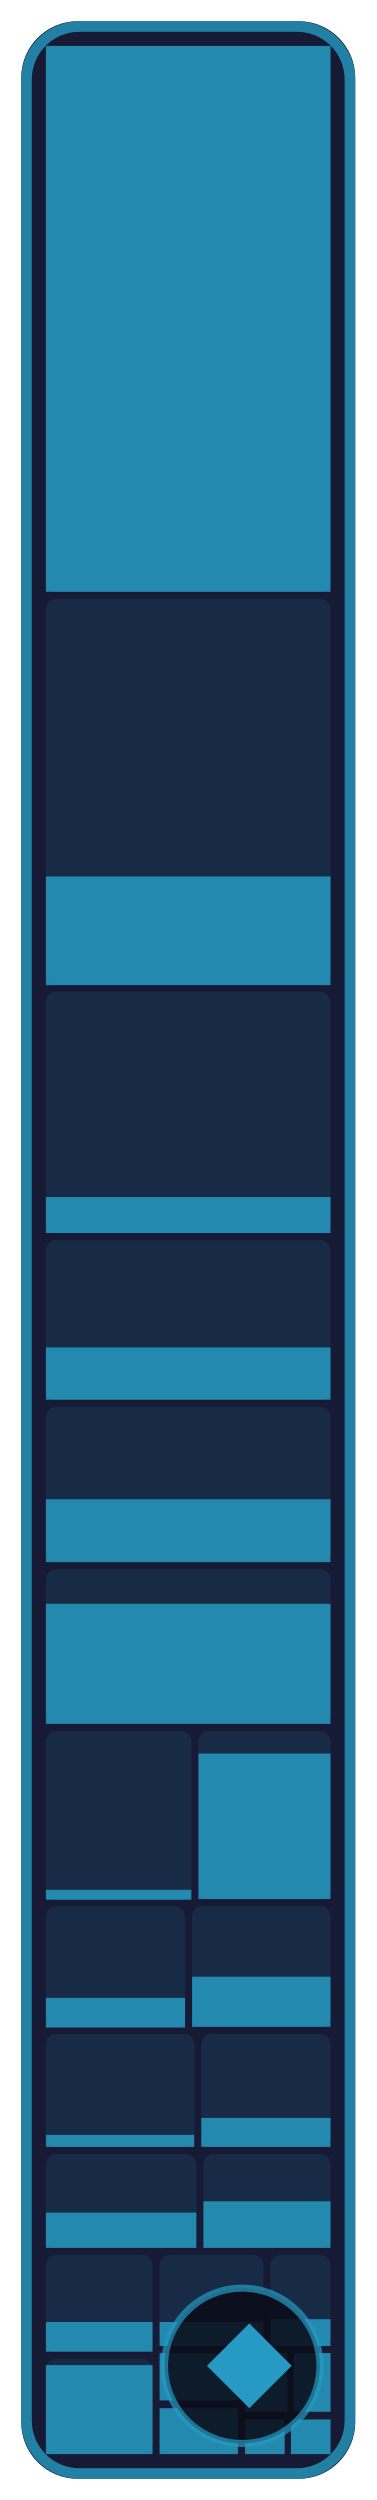
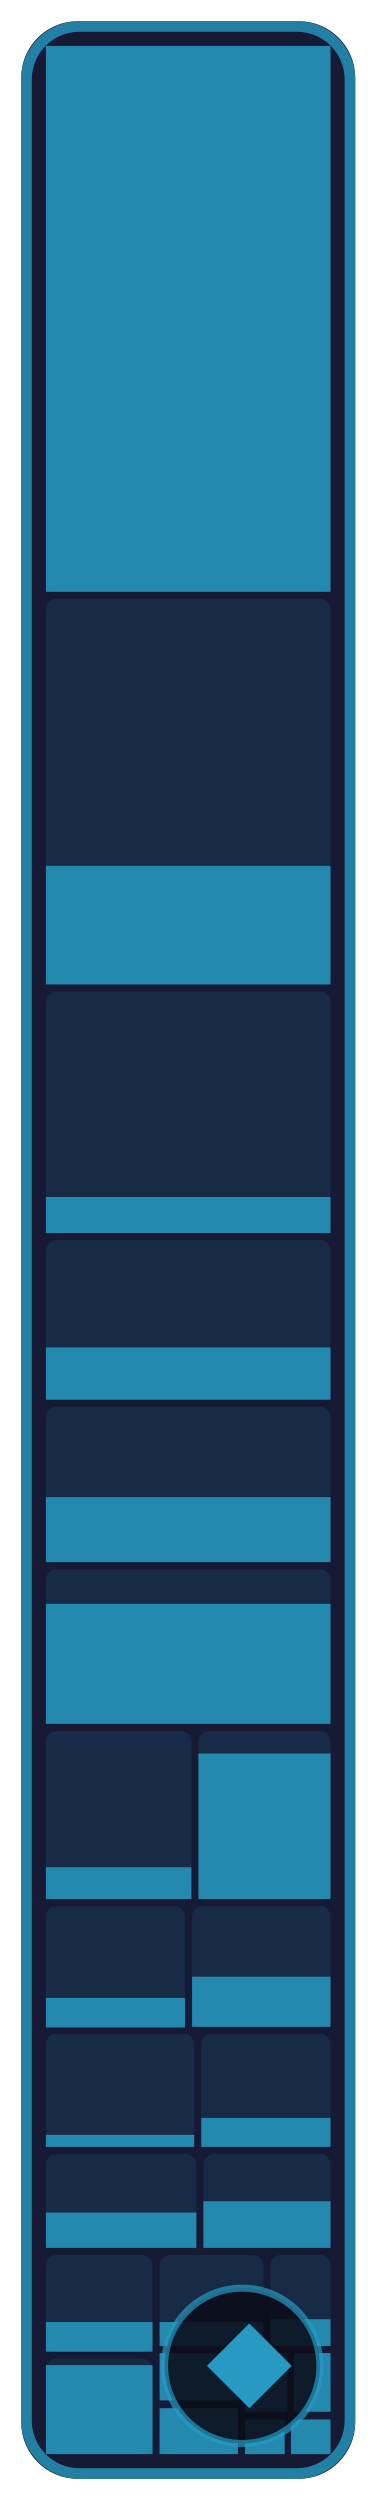
- <svg xmlns="http://www.w3.org/2000/svg" width="53.3" height="354" viewBox="0 0 53.3 354" role="img" aria-label="Game core: 52.3 % of 198,580 bytes of code matched, 634 of 773 functions">
+ <svg xmlns="http://www.w3.org/2000/svg" width="53.3" height="354" viewBox="0 0 53.3 354" role="img" aria-label="Game core: 53.3 % of 198,580 bytes of code matched, 640 of 773 functions">
  <style>text { font-family: -apple-system, BlinkMacSystemFont, 'Segoe UI', Helvetica, Arial, sans-serif; } .mono { font-family: ui-monospace, SFMono-Regular, 'SF Mono', Menlo, Consolas, monospace; } text { paint-order: stroke; stroke: #161a34; stroke-opacity: 0.55; stroke-width: 2.5px; stroke-linejoin: round; } .rise { transform-box: fill-box; transform-origin: 50% 100%; animation: rise 1.6s cubic-bezier(.2,.8,.2,1) .2s both; } @keyframes rise { from { transform: scaleY(0); } } @media (prefers-reduced-motion: reduce) { * { animation: none !important; } }</style>
  <rect x="3" y="3" width="47.3" height="348" rx="8" fill="#161a34" />
  <rect x="6.5" y="6.5" width="40.3" height="77.3" rx="1.5" fill="#269ac2" fill-opacity="0.13" />
  <rect class="rise" x="6.5" y="6.5" width="40.3" height="77.3" fill="#269ac2" fill-opacity="0.85" />
  <rect x="6.5" y="84.8" width="40.3" height="54.6" rx="1.5" fill="#269ac2" fill-opacity="0.13" />
-   <rect class="rise" x="6.5" y="124.1" width="40.3" height="15.4" fill="#269ac2" fill-opacity="0.85" />
+   <rect class="rise" x="6.5" y="122.6" width="40.3" height="16.8" fill="#269ac2" fill-opacity="0.85" />
  <rect x="6.5" y="140.4" width="40.3" height="34.2" rx="1.5" fill="#269ac2" fill-opacity="0.13" />
  <rect class="rise" x="6.5" y="169.5" width="40.3" height="5.1" fill="#269ac2" fill-opacity="0.85" />
  <rect x="6.5" y="175.6" width="40.3" height="22.6" rx="1.5" fill="#269ac2" fill-opacity="0.13" />
  <rect class="rise" x="6.5" y="190.8" width="40.3" height="7.4" fill="#269ac2" fill-opacity="0.85" />
  <rect x="6.5" y="199.2" width="40.3" height="22.0" rx="1.5" fill="#269ac2" fill-opacity="0.13" />
-   <rect class="rise" x="6.5" y="212.3" width="40.3" height="8.9" fill="#269ac2" fill-opacity="0.85" />
+   <rect class="rise" x="6.5" y="212.0" width="40.3" height="9.2" fill="#269ac2" fill-opacity="0.85" />
  <rect x="6.5" y="222.2" width="40.3" height="21.9" rx="1.5" fill="#269ac2" fill-opacity="0.13" />
  <rect class="rise" x="6.5" y="227.1" width="40.3" height="17.0" fill="#269ac2" fill-opacity="0.85" />
  <rect x="6.5" y="245.1" width="20.6" height="23.9" rx="1.5" fill="#269ac2" fill-opacity="0.13" />
-   <rect class="rise" x="6.5" y="267.6" width="20.6" height="1.4" fill="#269ac2" fill-opacity="0.85" />
+   <rect class="rise" x="6.5" y="264.4" width="20.6" height="4.5" fill="#269ac2" fill-opacity="0.85" />
  <rect x="28.1" y="245.1" width="18.7" height="23.9" rx="1.5" fill="#269ac2" fill-opacity="0.13" />
  <rect class="rise" x="28.1" y="248.3" width="18.7" height="20.6" fill="#269ac2" fill-opacity="0.85" />
  <rect x="6.5" y="269.9" width="19.7" height="17.1" rx="1.5" fill="#269ac2" fill-opacity="0.13" />
  <rect class="rise" x="6.5" y="282.9" width="19.7" height="4.2" fill="#269ac2" fill-opacity="0.85" />
  <rect x="27.2" y="269.9" width="19.6" height="17.1" rx="1.5" fill="#269ac2" fill-opacity="0.13" />
  <rect class="rise" x="27.2" y="279.9" width="19.6" height="7.1" fill="#269ac2" fill-opacity="0.85" />
  <rect x="6.5" y="288.0" width="21.0" height="16.0" rx="1.5" fill="#269ac2" fill-opacity="0.13" />
  <rect class="rise" x="6.5" y="302.3" width="21.0" height="1.7" fill="#269ac2" fill-opacity="0.85" />
  <rect x="28.5" y="288.0" width="18.3" height="16.0" rx="1.5" fill="#269ac2" fill-opacity="0.13" />
  <rect class="rise" x="28.5" y="299.9" width="18.3" height="4.1" fill="#269ac2" fill-opacity="0.85" />
  <rect x="6.5" y="305.0" width="21.3" height="13.3" rx="1.5" fill="#269ac2" fill-opacity="0.13" />
  <rect class="rise" x="6.5" y="313.3" width="21.3" height="5.0" fill="#269ac2" fill-opacity="0.85" />
  <rect x="28.8" y="305.0" width="18.0" height="13.3" rx="1.5" fill="#269ac2" fill-opacity="0.13" />
  <rect class="rise" x="28.8" y="311.7" width="18.0" height="6.6" fill="#269ac2" fill-opacity="0.85" />
  <rect x="6.5" y="319.3" width="15.1" height="13.7" rx="1.5" fill="#269ac2" fill-opacity="0.13" />
  <rect class="rise" x="6.5" y="328.8" width="15.1" height="4.2" fill="#269ac2" fill-opacity="0.85" />
  <rect x="6.5" y="334.0" width="15.1" height="13.5" rx="1.5" fill="#269ac2" fill-opacity="0.13" />
  <rect class="rise" x="6.5" y="334.9" width="15.1" height="12.6" fill="#269ac2" fill-opacity="0.85" />
  <rect x="22.6" y="319.3" width="14.7" height="12.9" rx="1.5" fill="#269ac2" fill-opacity="0.13" />
  <rect class="rise" x="22.6" y="328.8" width="14.7" height="3.4" fill="#269ac2" fill-opacity="0.85" />
  <rect x="38.3" y="319.3" width="8.5" height="12.9" rx="1.5" fill="#269ac2" fill-opacity="0.13" />
  <rect class="rise" x="38.3" y="328.4" width="8.5" height="3.8" fill="#269ac2" fill-opacity="0.85" />
  <rect x="22.6" y="333.2" width="11.1" height="6.7" rx="1.5" fill="#269ac2" fill-opacity="0.13" />
  <rect class="rise" x="22.6" y="333.2" width="11.1" height="6.7" fill="#269ac2" fill-opacity="0.85" />
  <rect x="22.6" y="341.0" width="11.1" height="6.5" rx="1.5" fill="#269ac2" fill-opacity="0.13" />
  <rect class="rise" x="22.6" y="341.0" width="11.1" height="6.5" fill="#269ac2" fill-opacity="0.85" />
  <rect x="34.7" y="333.2" width="6.0" height="8.3" rx="0" fill="#269ac2" fill-opacity="0.13" />
  <rect class="rise" x="34.7" y="333.2" width="6.0" height="8.3" fill="#269ac2" fill-opacity="0.85" />
  <rect x="41.6" y="333.2" width="5.2" height="8.3" rx="0" fill="#269ac2" fill-opacity="0.13" />
  <rect class="rise" x="41.6" y="333.2" width="5.2" height="8.3" fill="#269ac2" fill-opacity="0.85" />
  <rect x="34.7" y="342.6" width="5.6" height="4.9" rx="0" fill="#269ac2" fill-opacity="0.13" />
  <rect class="rise" x="34.7" y="342.6" width="5.6" height="4.9" fill="#269ac2" fill-opacity="0.85" />
  <rect x="41.2" y="342.6" width="5.6" height="4.9" rx="0" fill="#269ac2" fill-opacity="0.13" />
  <rect class="rise" x="41.2" y="342.6" width="5.6" height="4.9" fill="#269ac2" fill-opacity="0.85" />
  <rect x="3.75" y="3.75" width="45.8" height="346.5" rx="7.5" fill="none" stroke="#269ac2" stroke-opacity="0.8" stroke-width="1.5" />
  <rect x="23.3" y="324" width="22.0" height="22" rx="11" fill="#0b0d1a" fill-opacity="0.88" stroke="#269ac2" stroke-opacity="0.7" />
  <path d="M35.3 329L41.3 335L35.3 341L29.3 335Z" fill="#269ac2" />
</svg>
